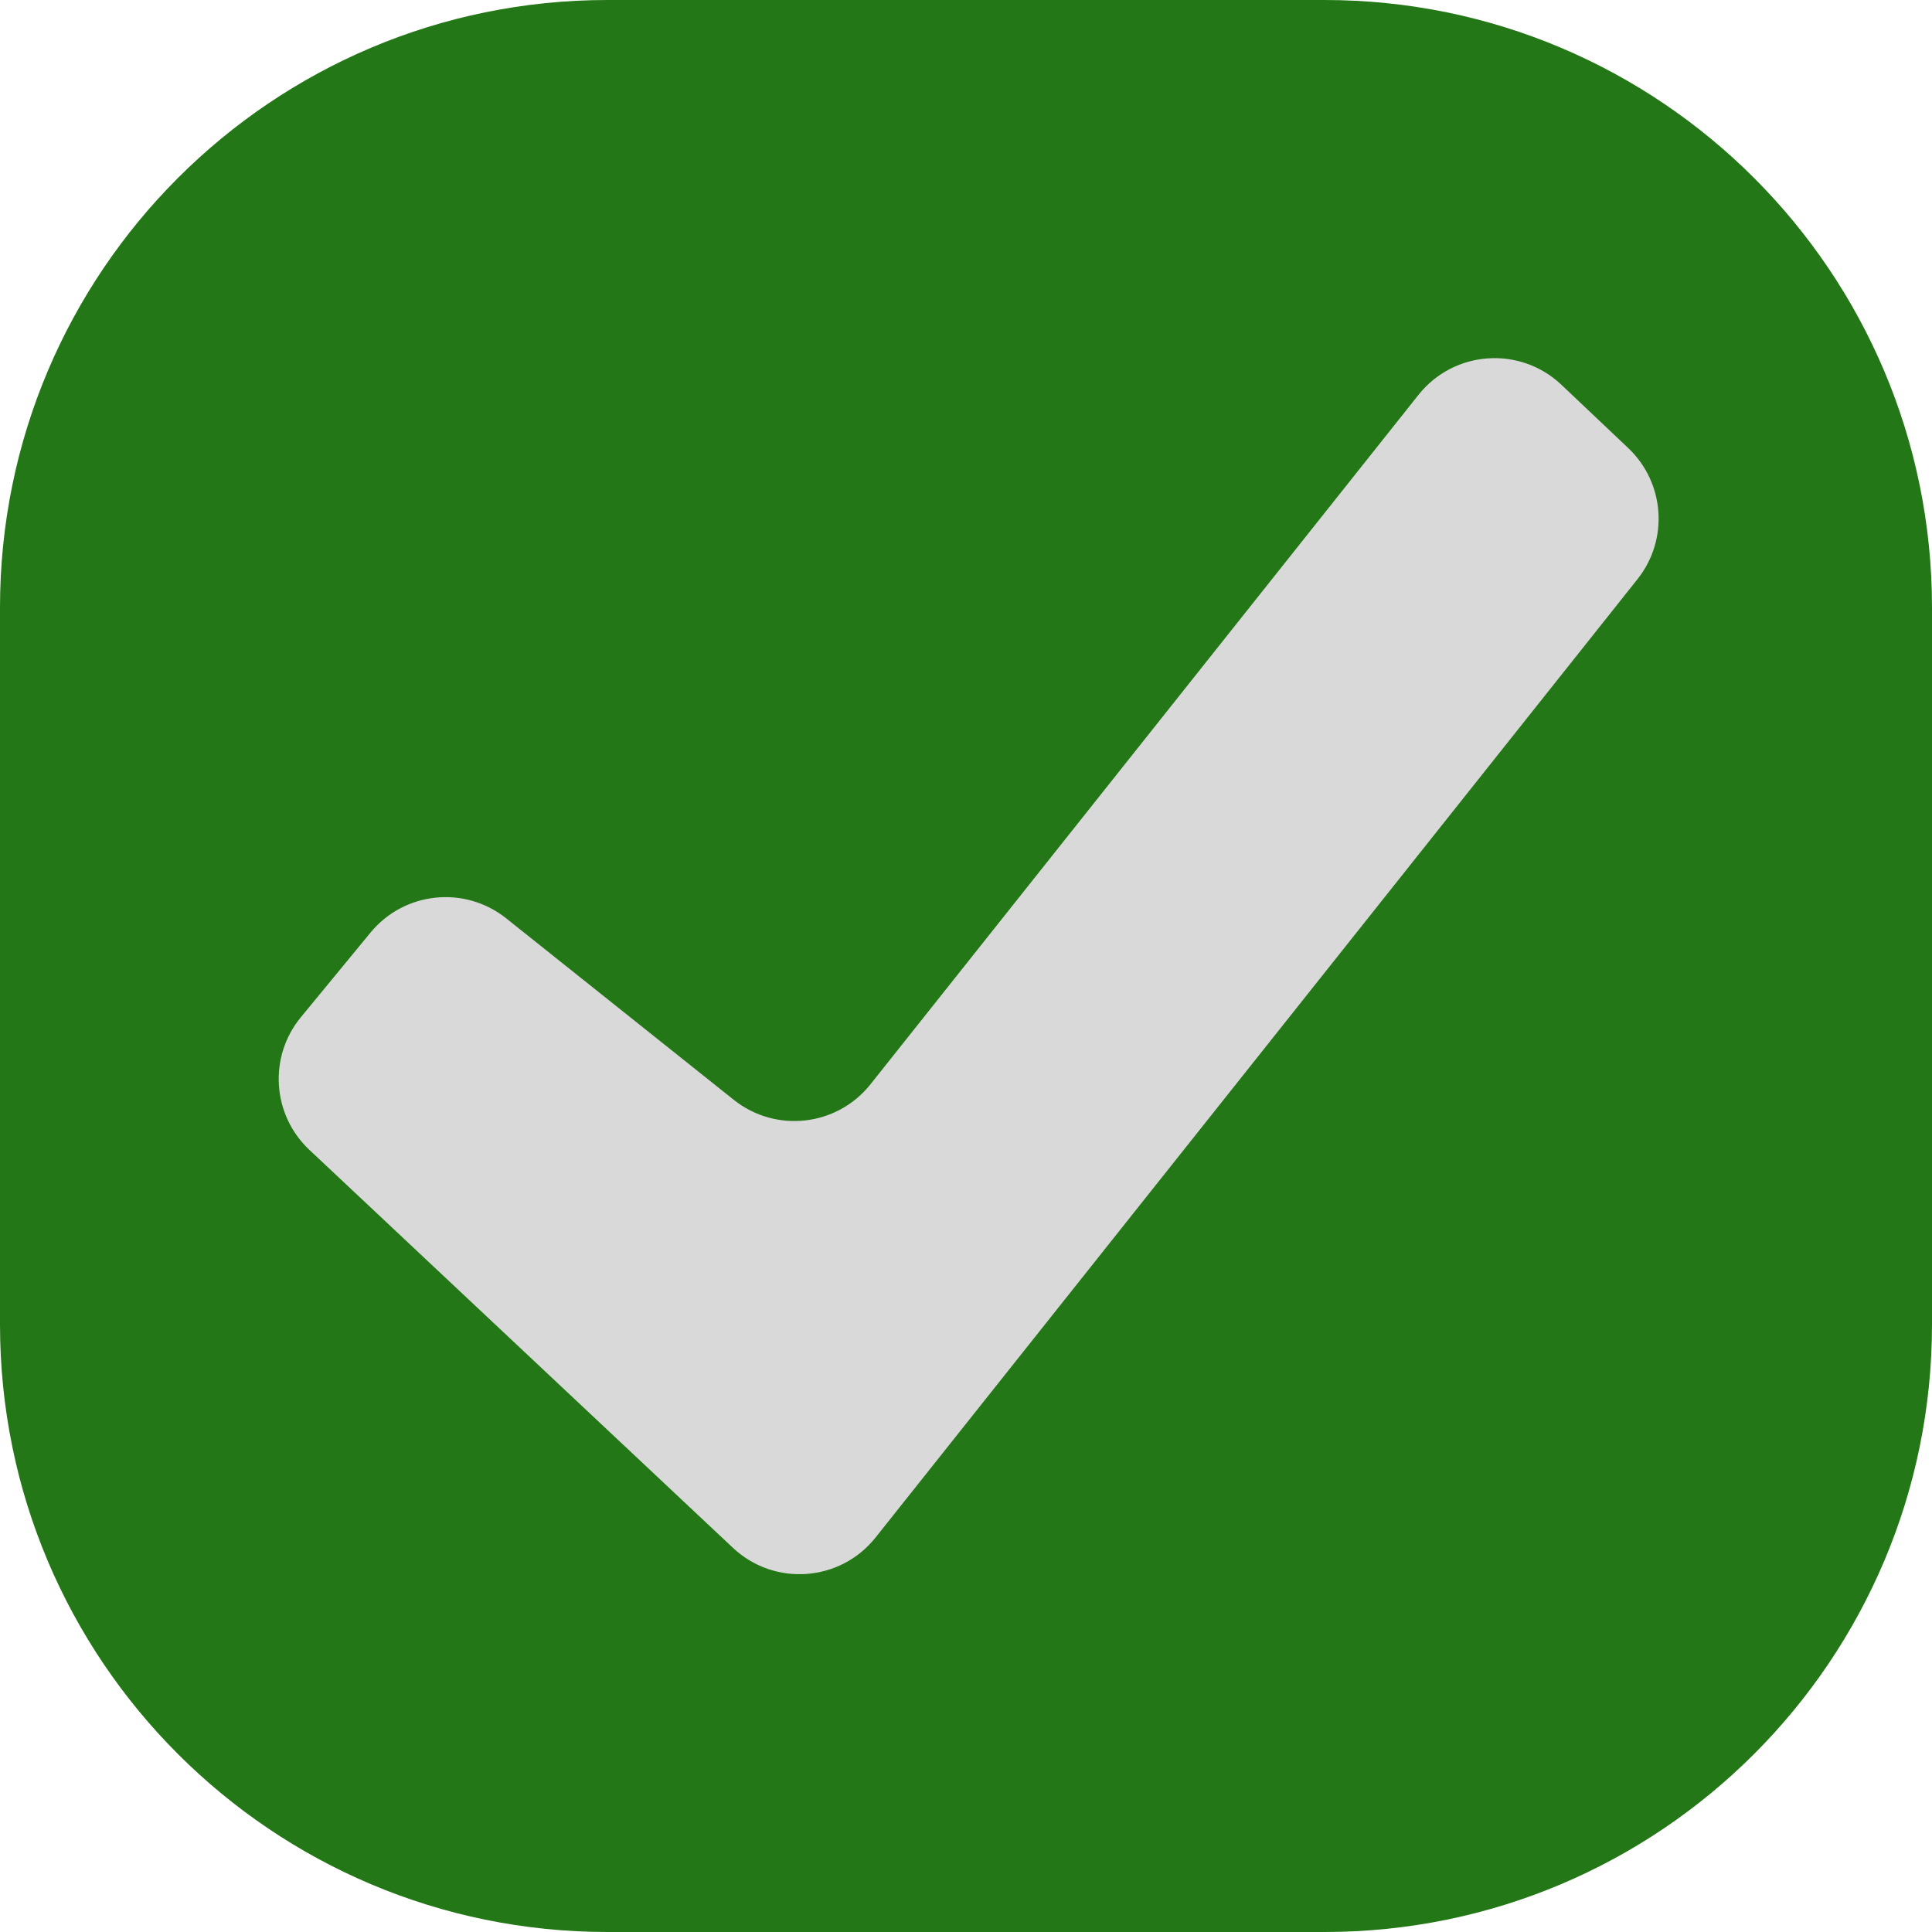
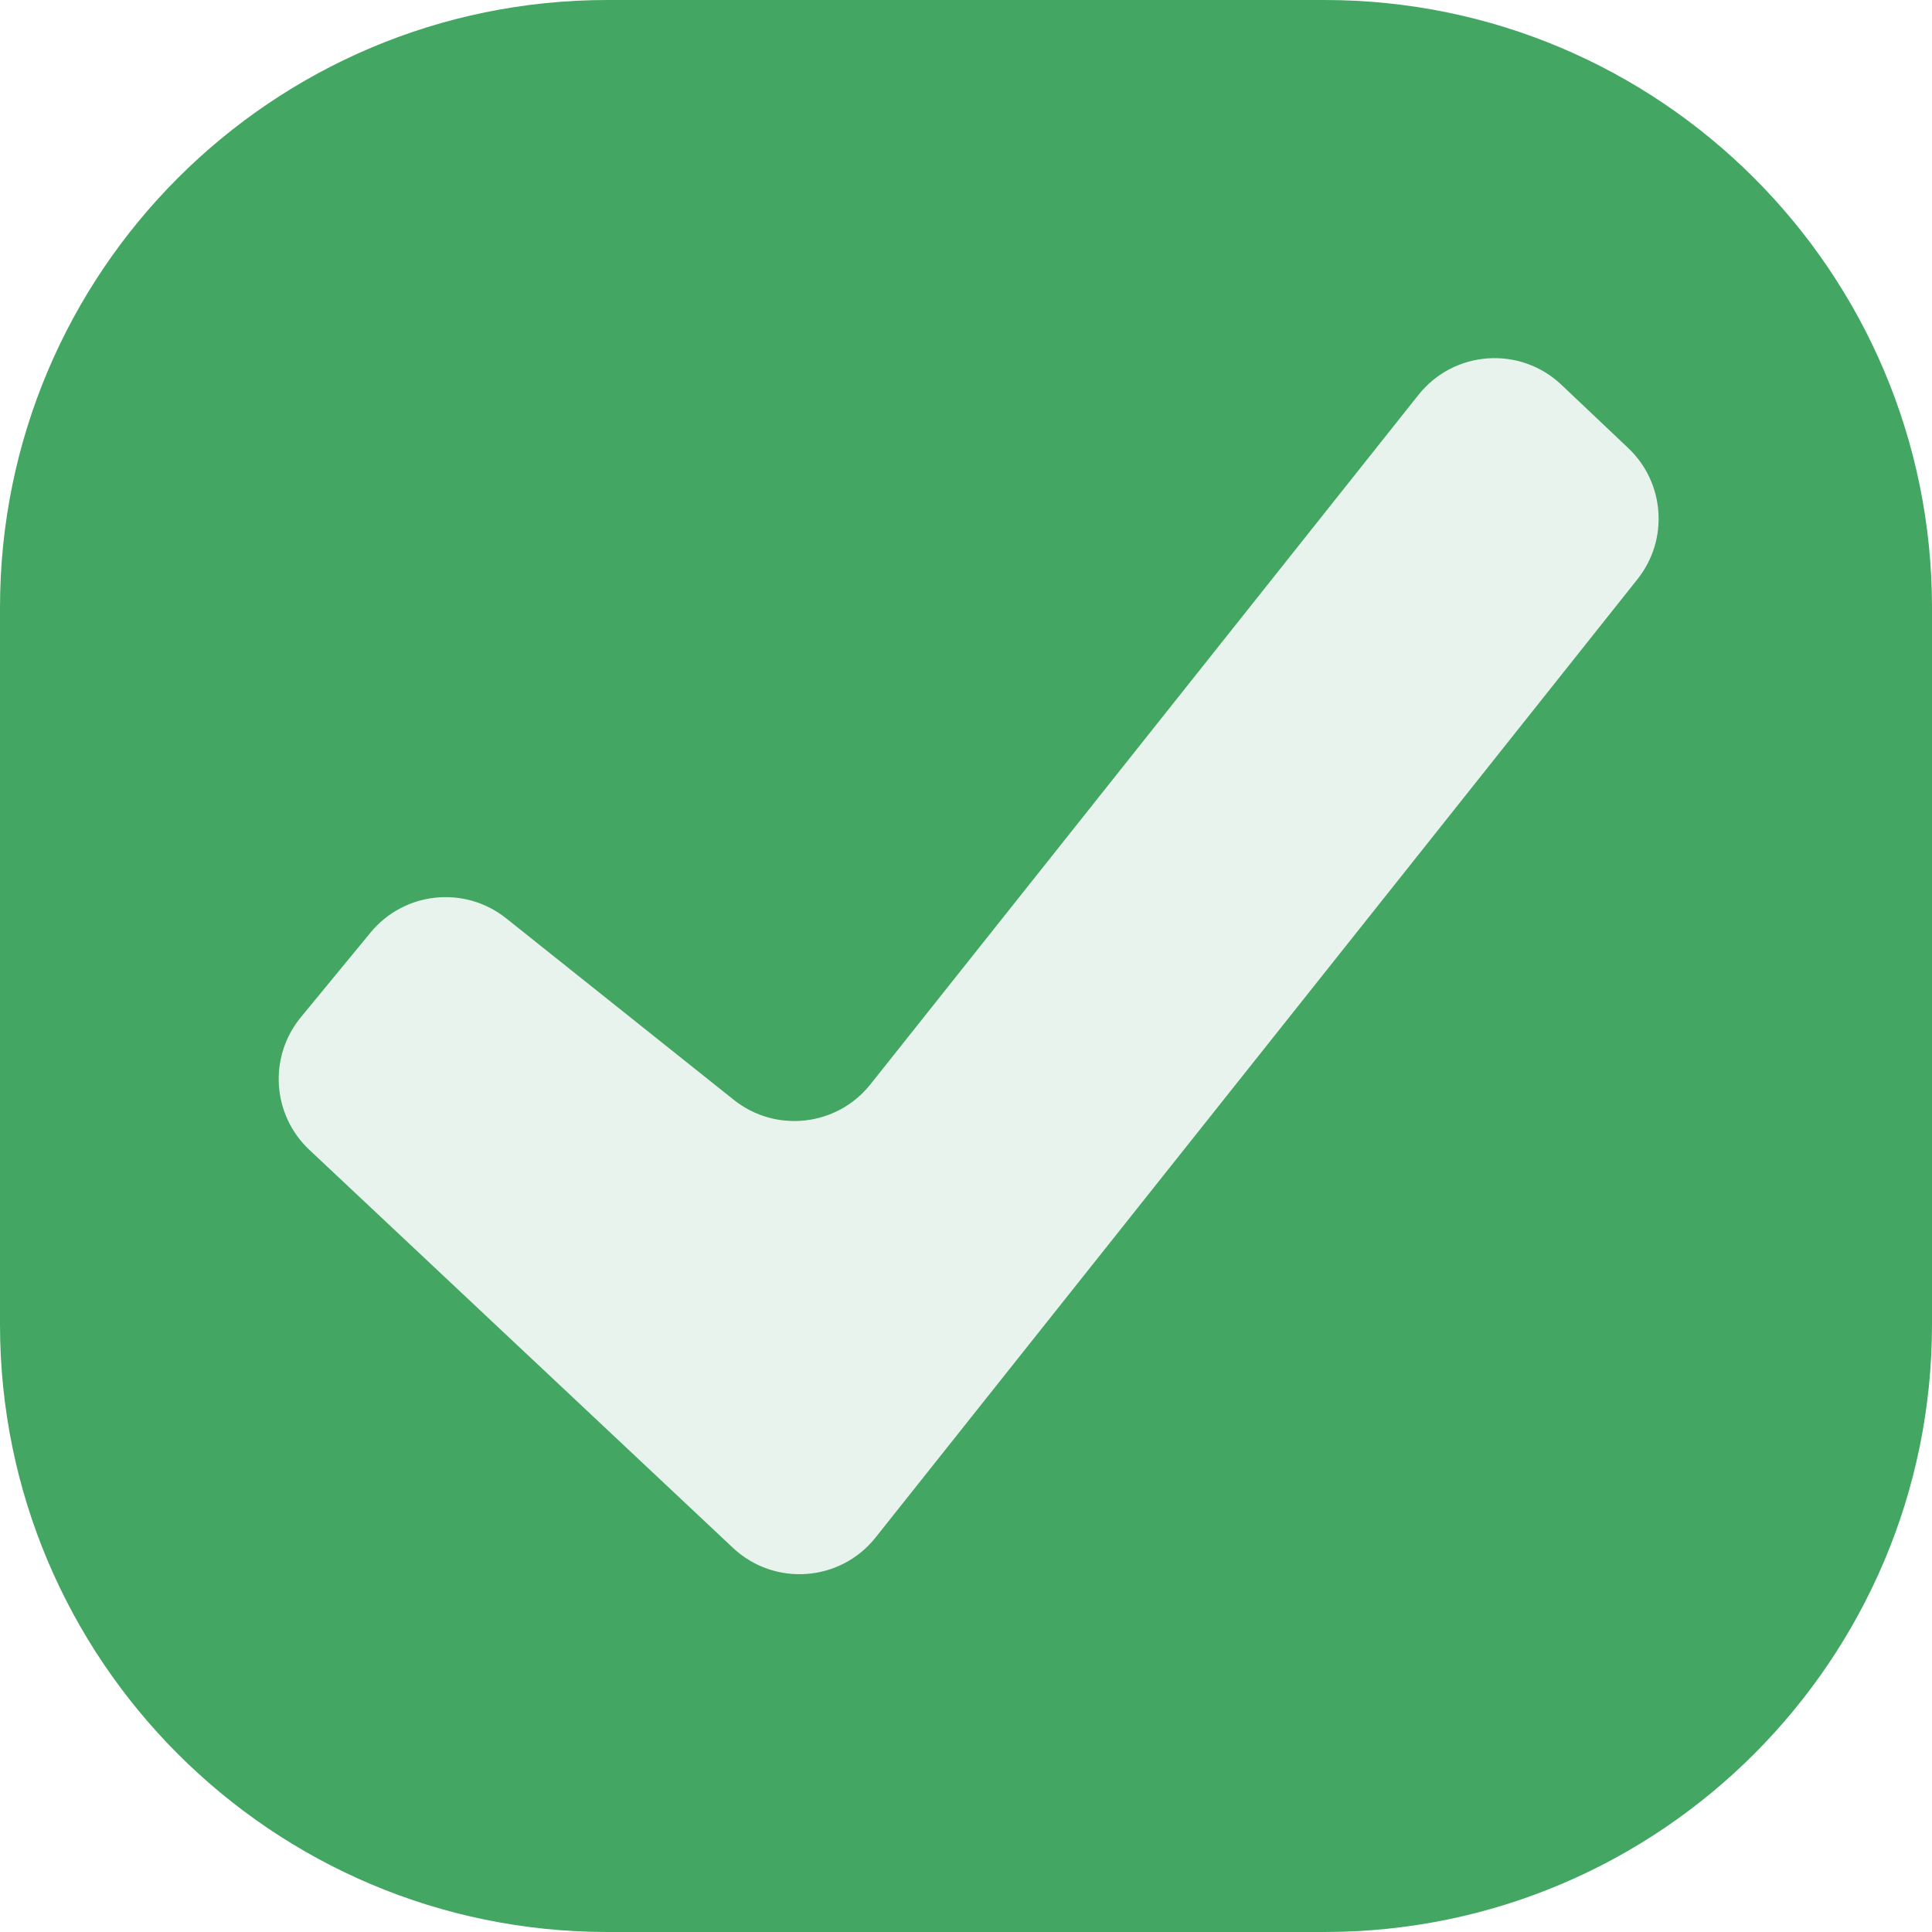
<svg xmlns="http://www.w3.org/2000/svg" width="18" height="18" viewBox="0 0 477 477" fill="none">
-   <rect id="Rectangle 2" width="477" height="477" rx="150" fill="#237716" />
-   <path id="Vector 1" d="M350.213 97.491L214.913 267.709C206.656 278.097 191.536 279.813 181.161 271.539L124.977 226.734C114.727 218.56 99.814 220.124 91.482 230.247L74.281 251.147C66.247 260.91 67.164 275.231 76.379 283.889L180.958 382.15C191.186 391.761 207.443 390.582 216.178 379.595L404.289 142.99C412.038 133.244 411.047 119.191 402.007 110.629L385.504 94.999C375.286 85.321 358.97 86.473 350.213 97.491Z" fill="#D9D9D9" />
+   <rect id="Rectangle 2" width="477" height="477" rx="150" fill="#43a763" />
+   <path id="Vector 1" d="M350.213 97.491L214.913 267.709C206.656 278.097 191.536 279.813 181.161 271.539L124.977 226.734C114.727 218.56 99.814 220.124 91.482 230.247L74.281 251.147C66.247 260.91 67.164 275.231 76.379 283.889L180.958 382.15C191.186 391.761 207.443 390.582 216.178 379.595L404.289 142.99C412.038 133.244 411.047 119.191 402.007 110.629L385.504 94.999C375.286 85.321 358.97 86.473 350.213 97.491Z" fill="#e9f3ed" />
</svg>
